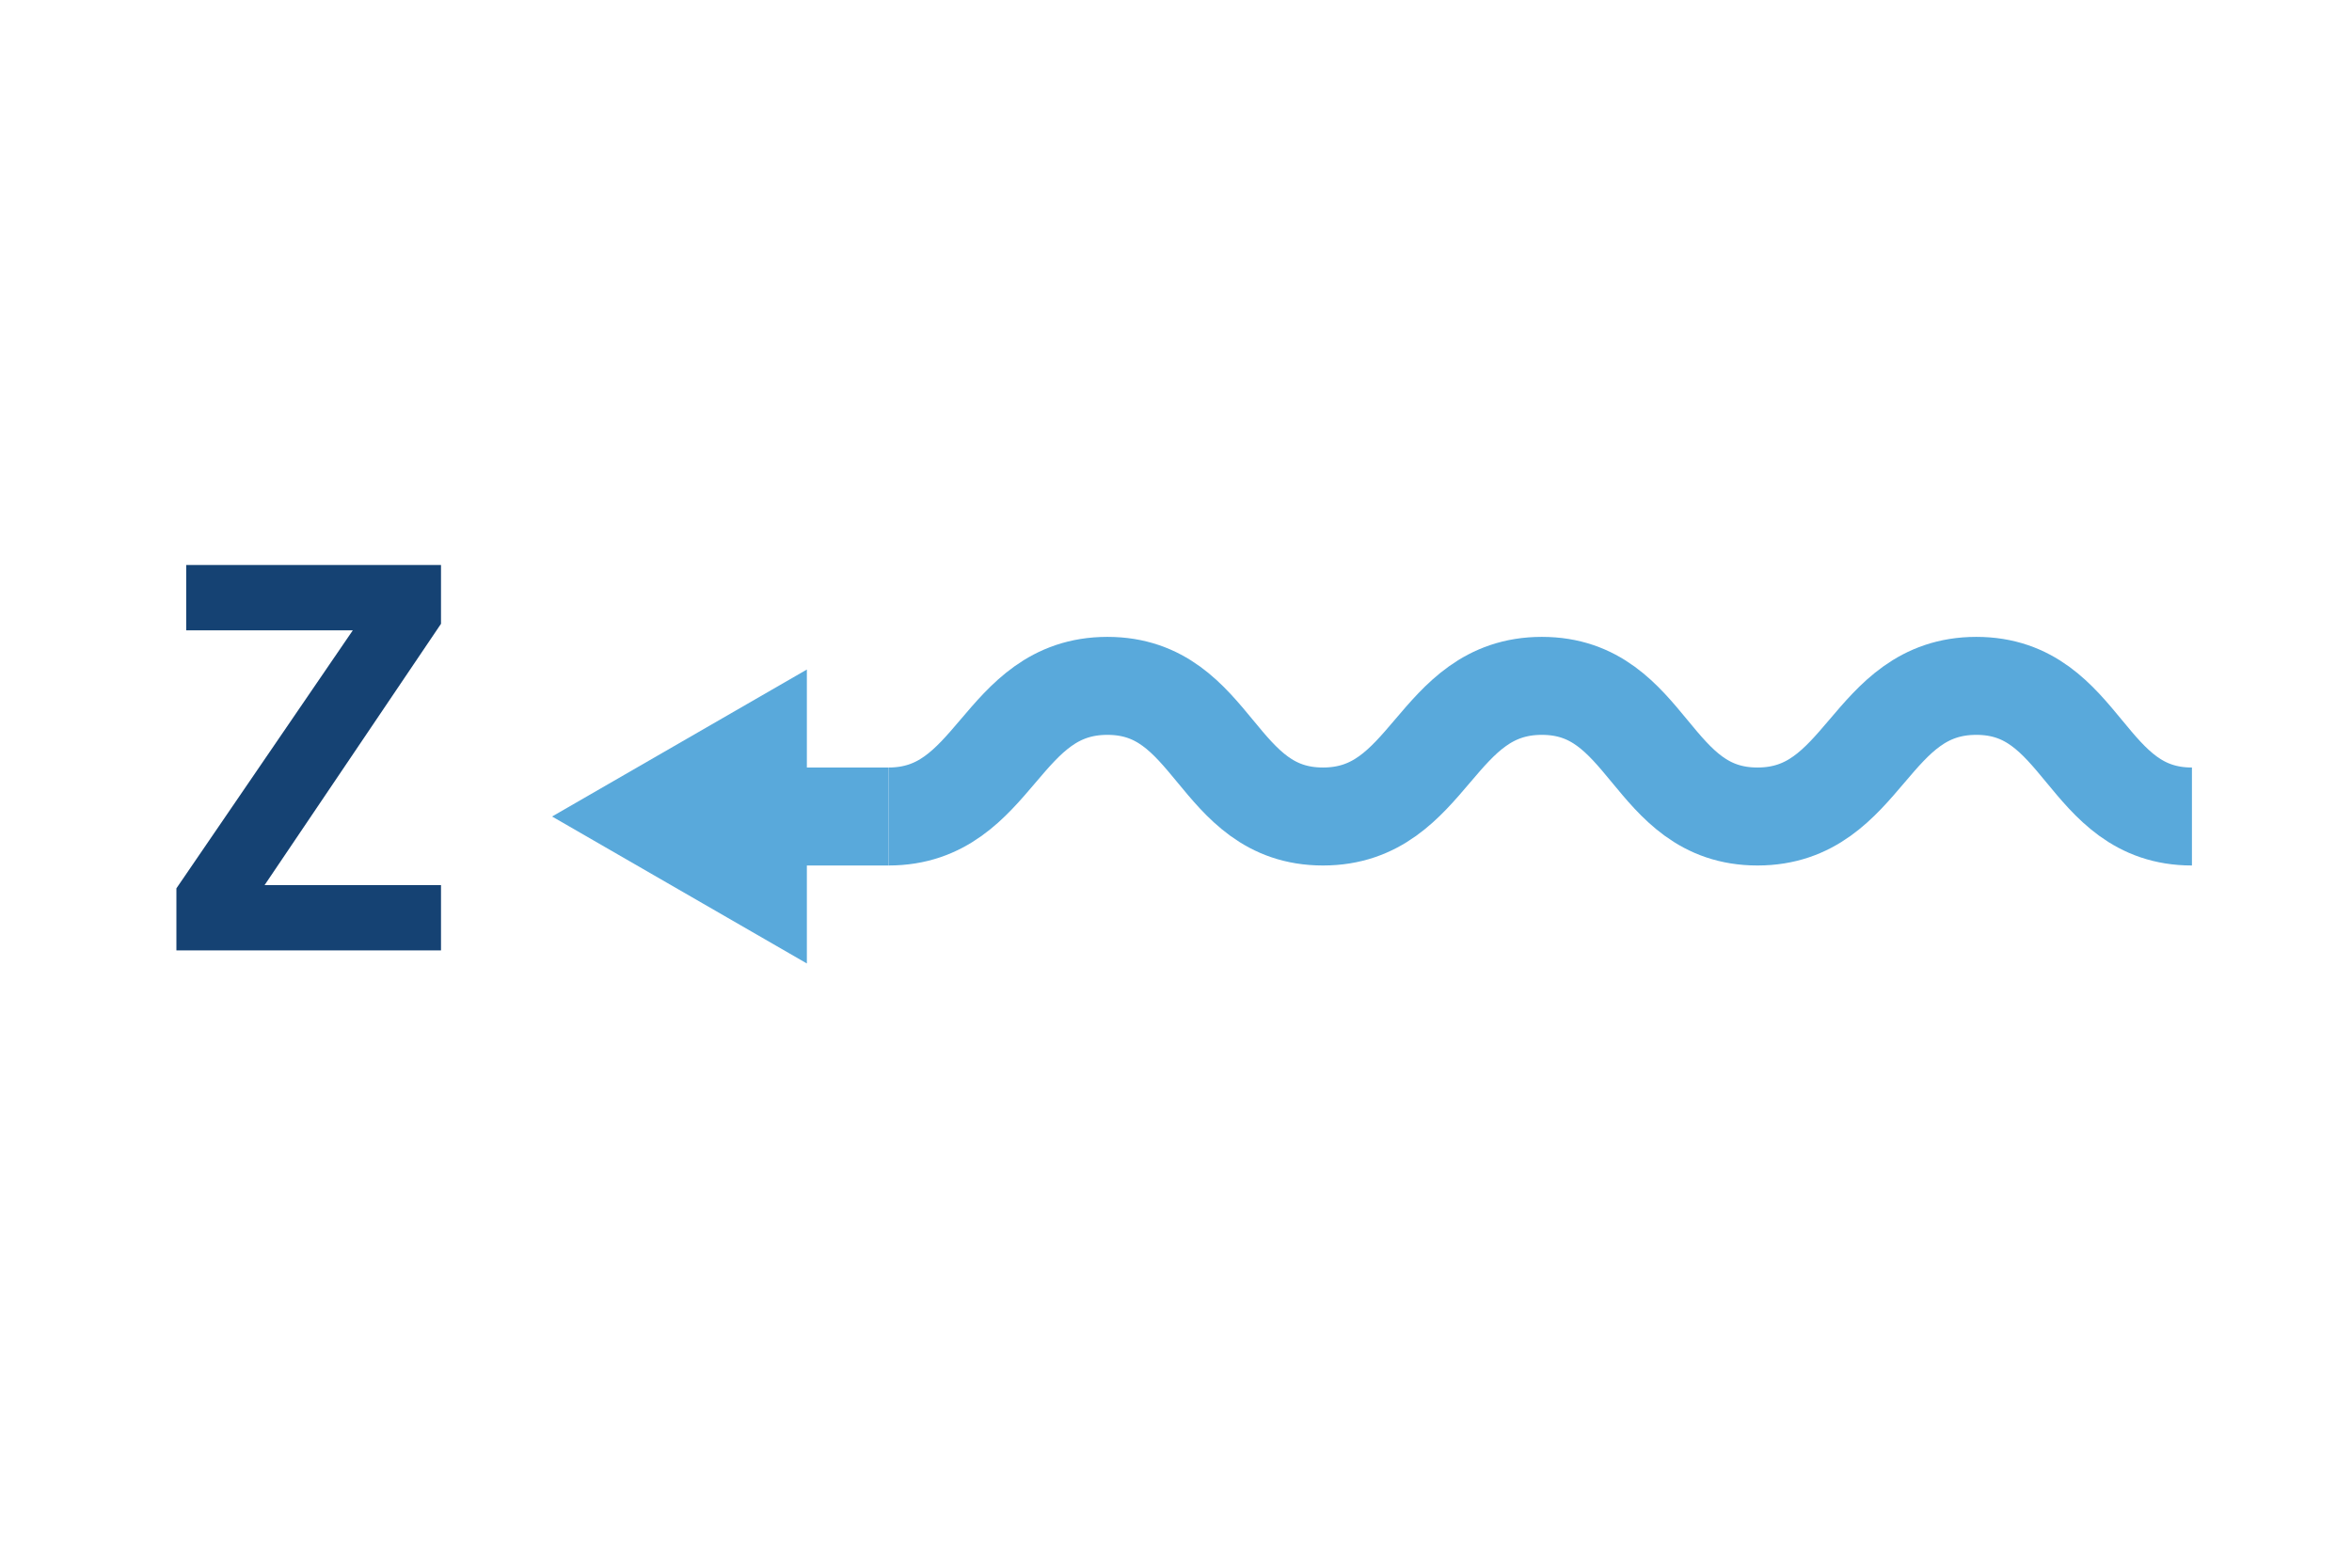
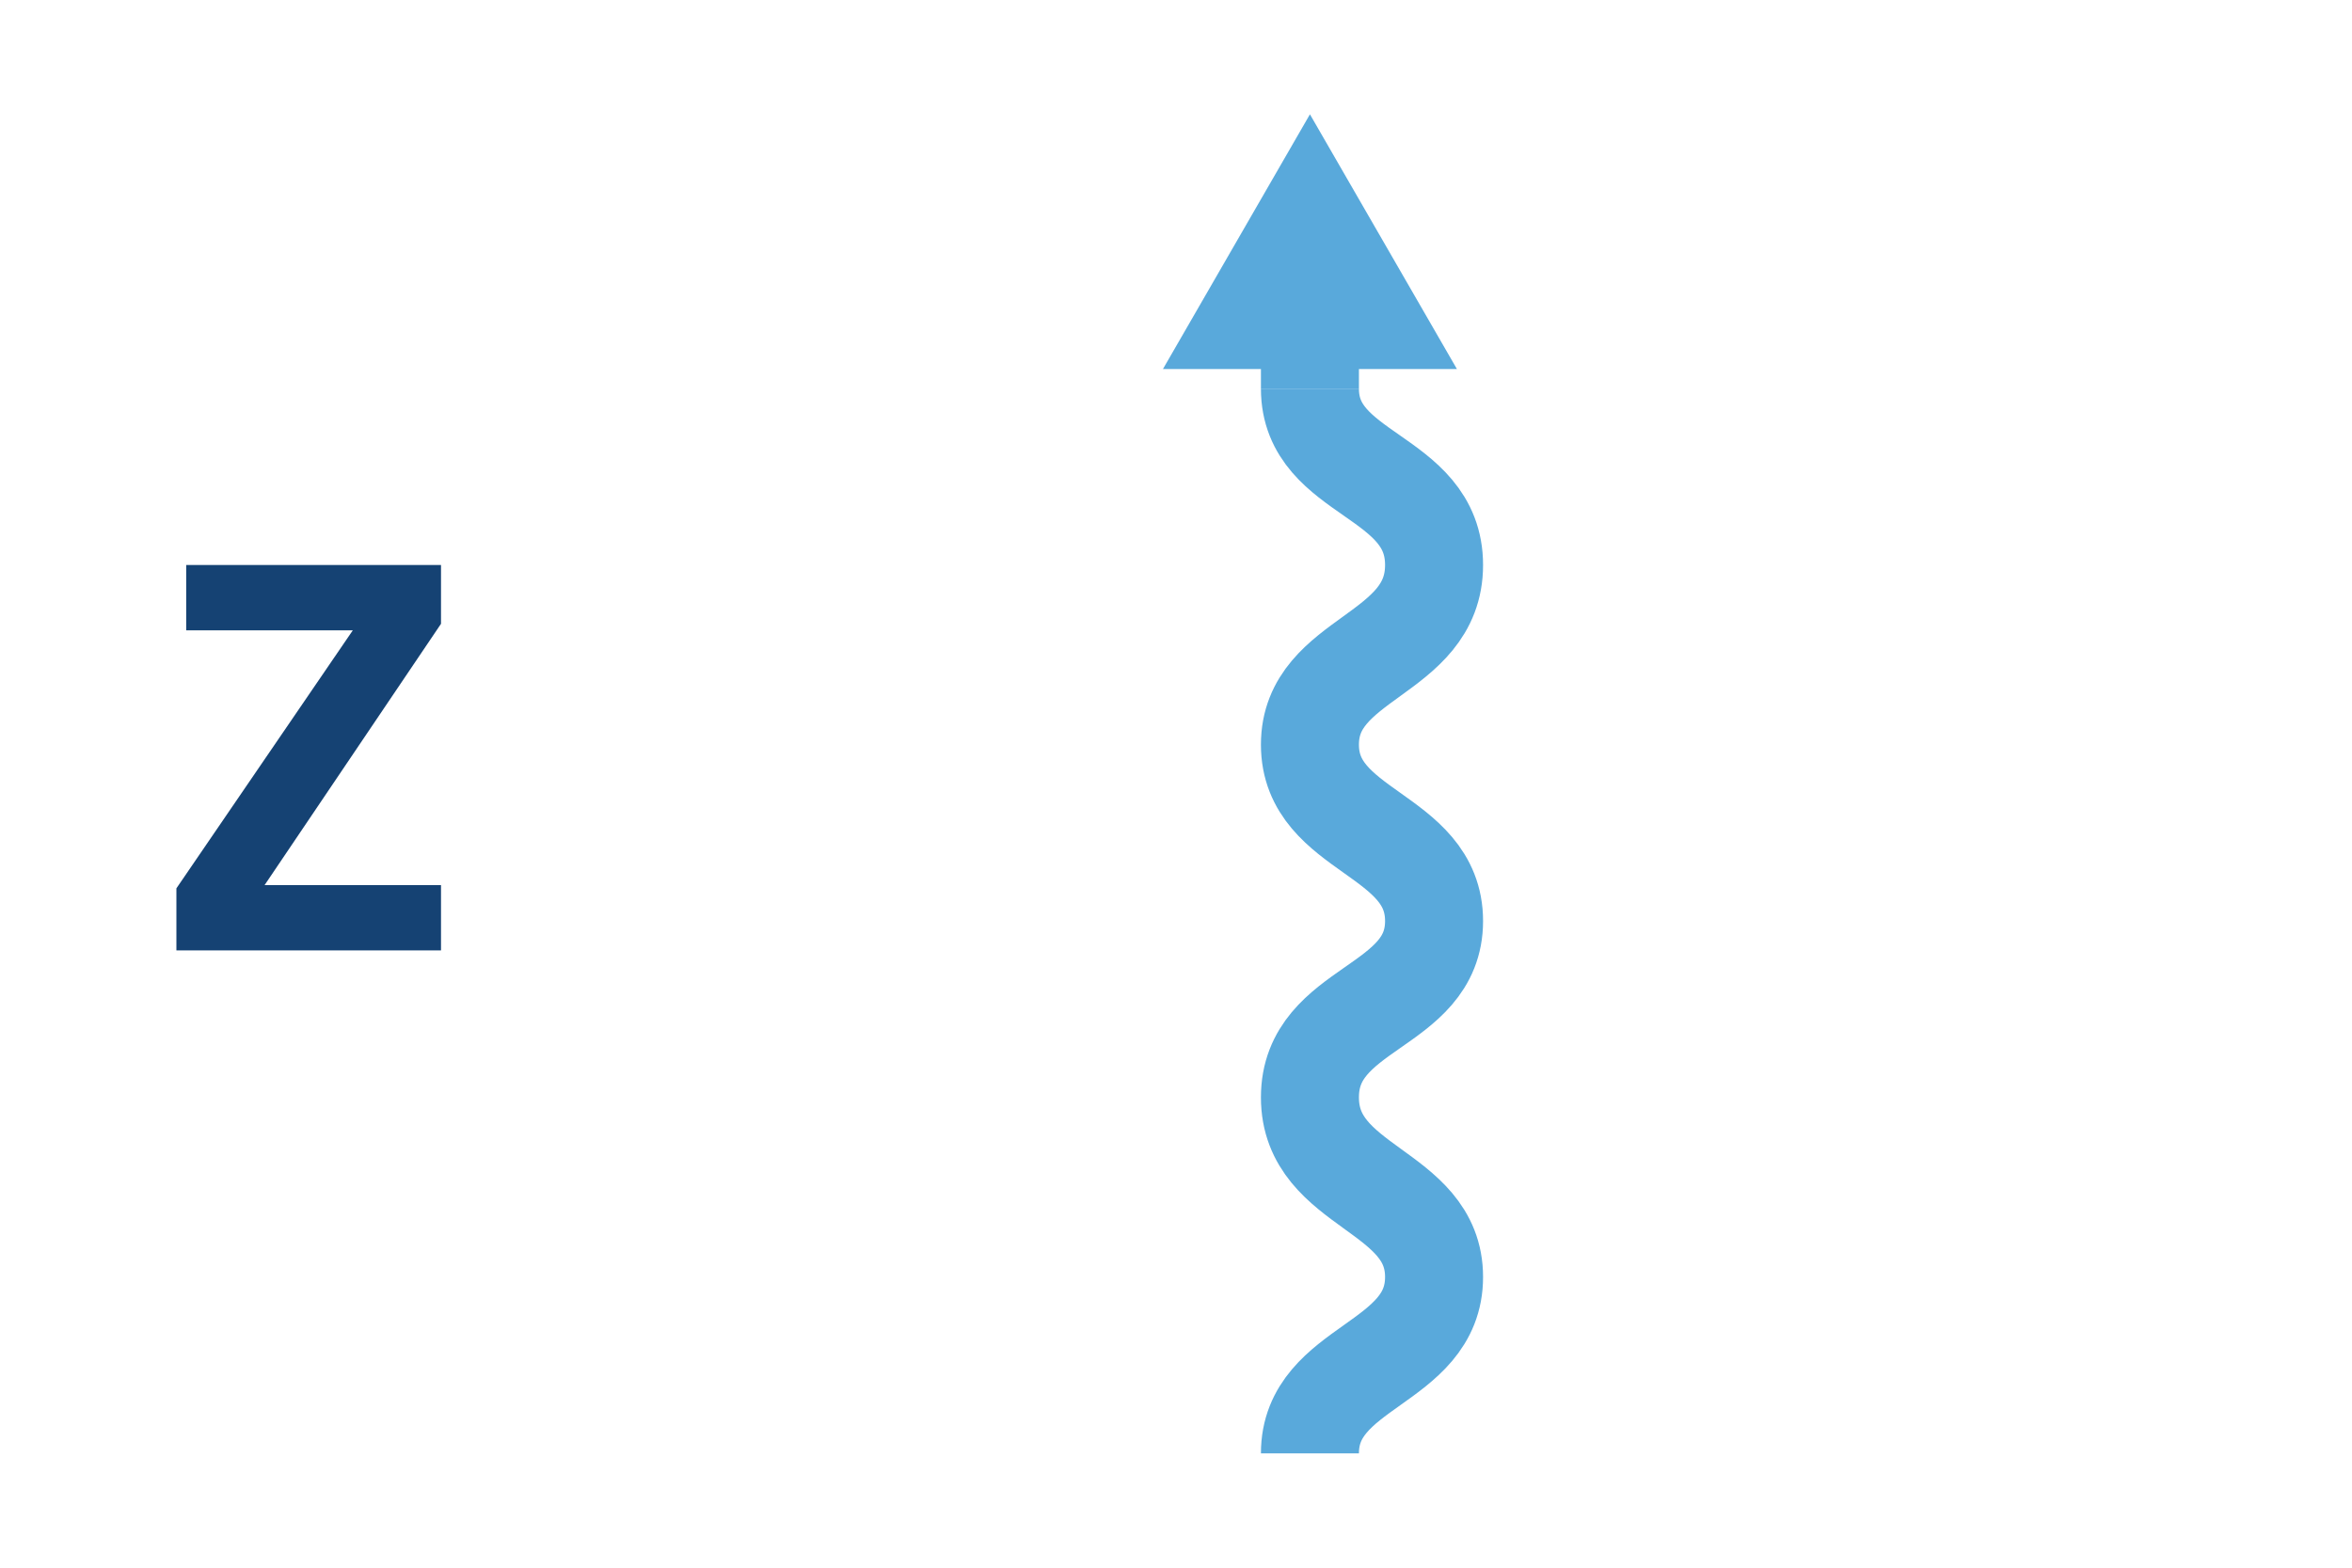
- <svg xmlns="http://www.w3.org/2000/svg" id="910adc99-25a2-4741-baf6-84bdabb6fc11" data-name="Layer 1" width="72" height="48" viewBox="0 0 72 48">
-   <g>
-     <path d="M67.1,25c-3.3,0-3.3-4-6.6-4s-3.4,4-6.7,4-3.3-4-6.6-4-3.4,4-6.7,4-3.3-4-6.6-4-3.4,4-6.7,4" fill="none" stroke="#59a9db" stroke-miterlimit="10" stroke-width="3" />
-     <g>
-       <line x1="27.2" y1="25" x2="23.3" y2="25" fill="none" stroke="#59a9db" stroke-miterlimit="10" stroke-width="3" />
-       <polygon points="24.7 20.5 16.9 25 24.7 29.5 24.7 20.5" fill="#59a9db" />
-     </g>
-     <g style="isolation: isolate">
-       <path d="M5.7,19.2V17.3h7.8v1.8l-5.4,8h5.4v2H5.4V27.2l5.4-7.9H5.7Z" fill="#154273" />
-     </g>
+ <svg xmlns="http://www.w3.org/2000/svg" id="c9a276cf-c4d6-471c-923c-c195b35610c8" data-name="Layer 1" width="72" height="48" viewBox="0 0 72 48">
+   <path d="M40.1,44.5c0-2.7,3.8-2.7,3.8-5.4s-3.8-2.7-3.8-5.5,3.8-2.7,3.8-5.4-3.8-2.7-3.8-5.4,3.8-2.7,3.8-5.5-3.8-2.7-3.8-5.4" fill="none" stroke="#59a9db" stroke-miterlimit="10" stroke-width="3" />
+   <line x1="40.1" y1="11.9" x2="40.1" y2="10" fill="none" stroke="#59a9db" stroke-miterlimit="10" stroke-width="3" />
+   <polygon points="44.6 11.3 40.1 3.5 35.6 11.3 44.6 11.3" fill="#59a9db" />
+   <g style="isolation:isolate">
+     <path d="M5.7,19.2V17.3h7.8v1.8l-5.4,8h5.4v2H5.4V27.2l5.4-7.9H5.7Z" fill="#154273" />
  </g>
</svg>
